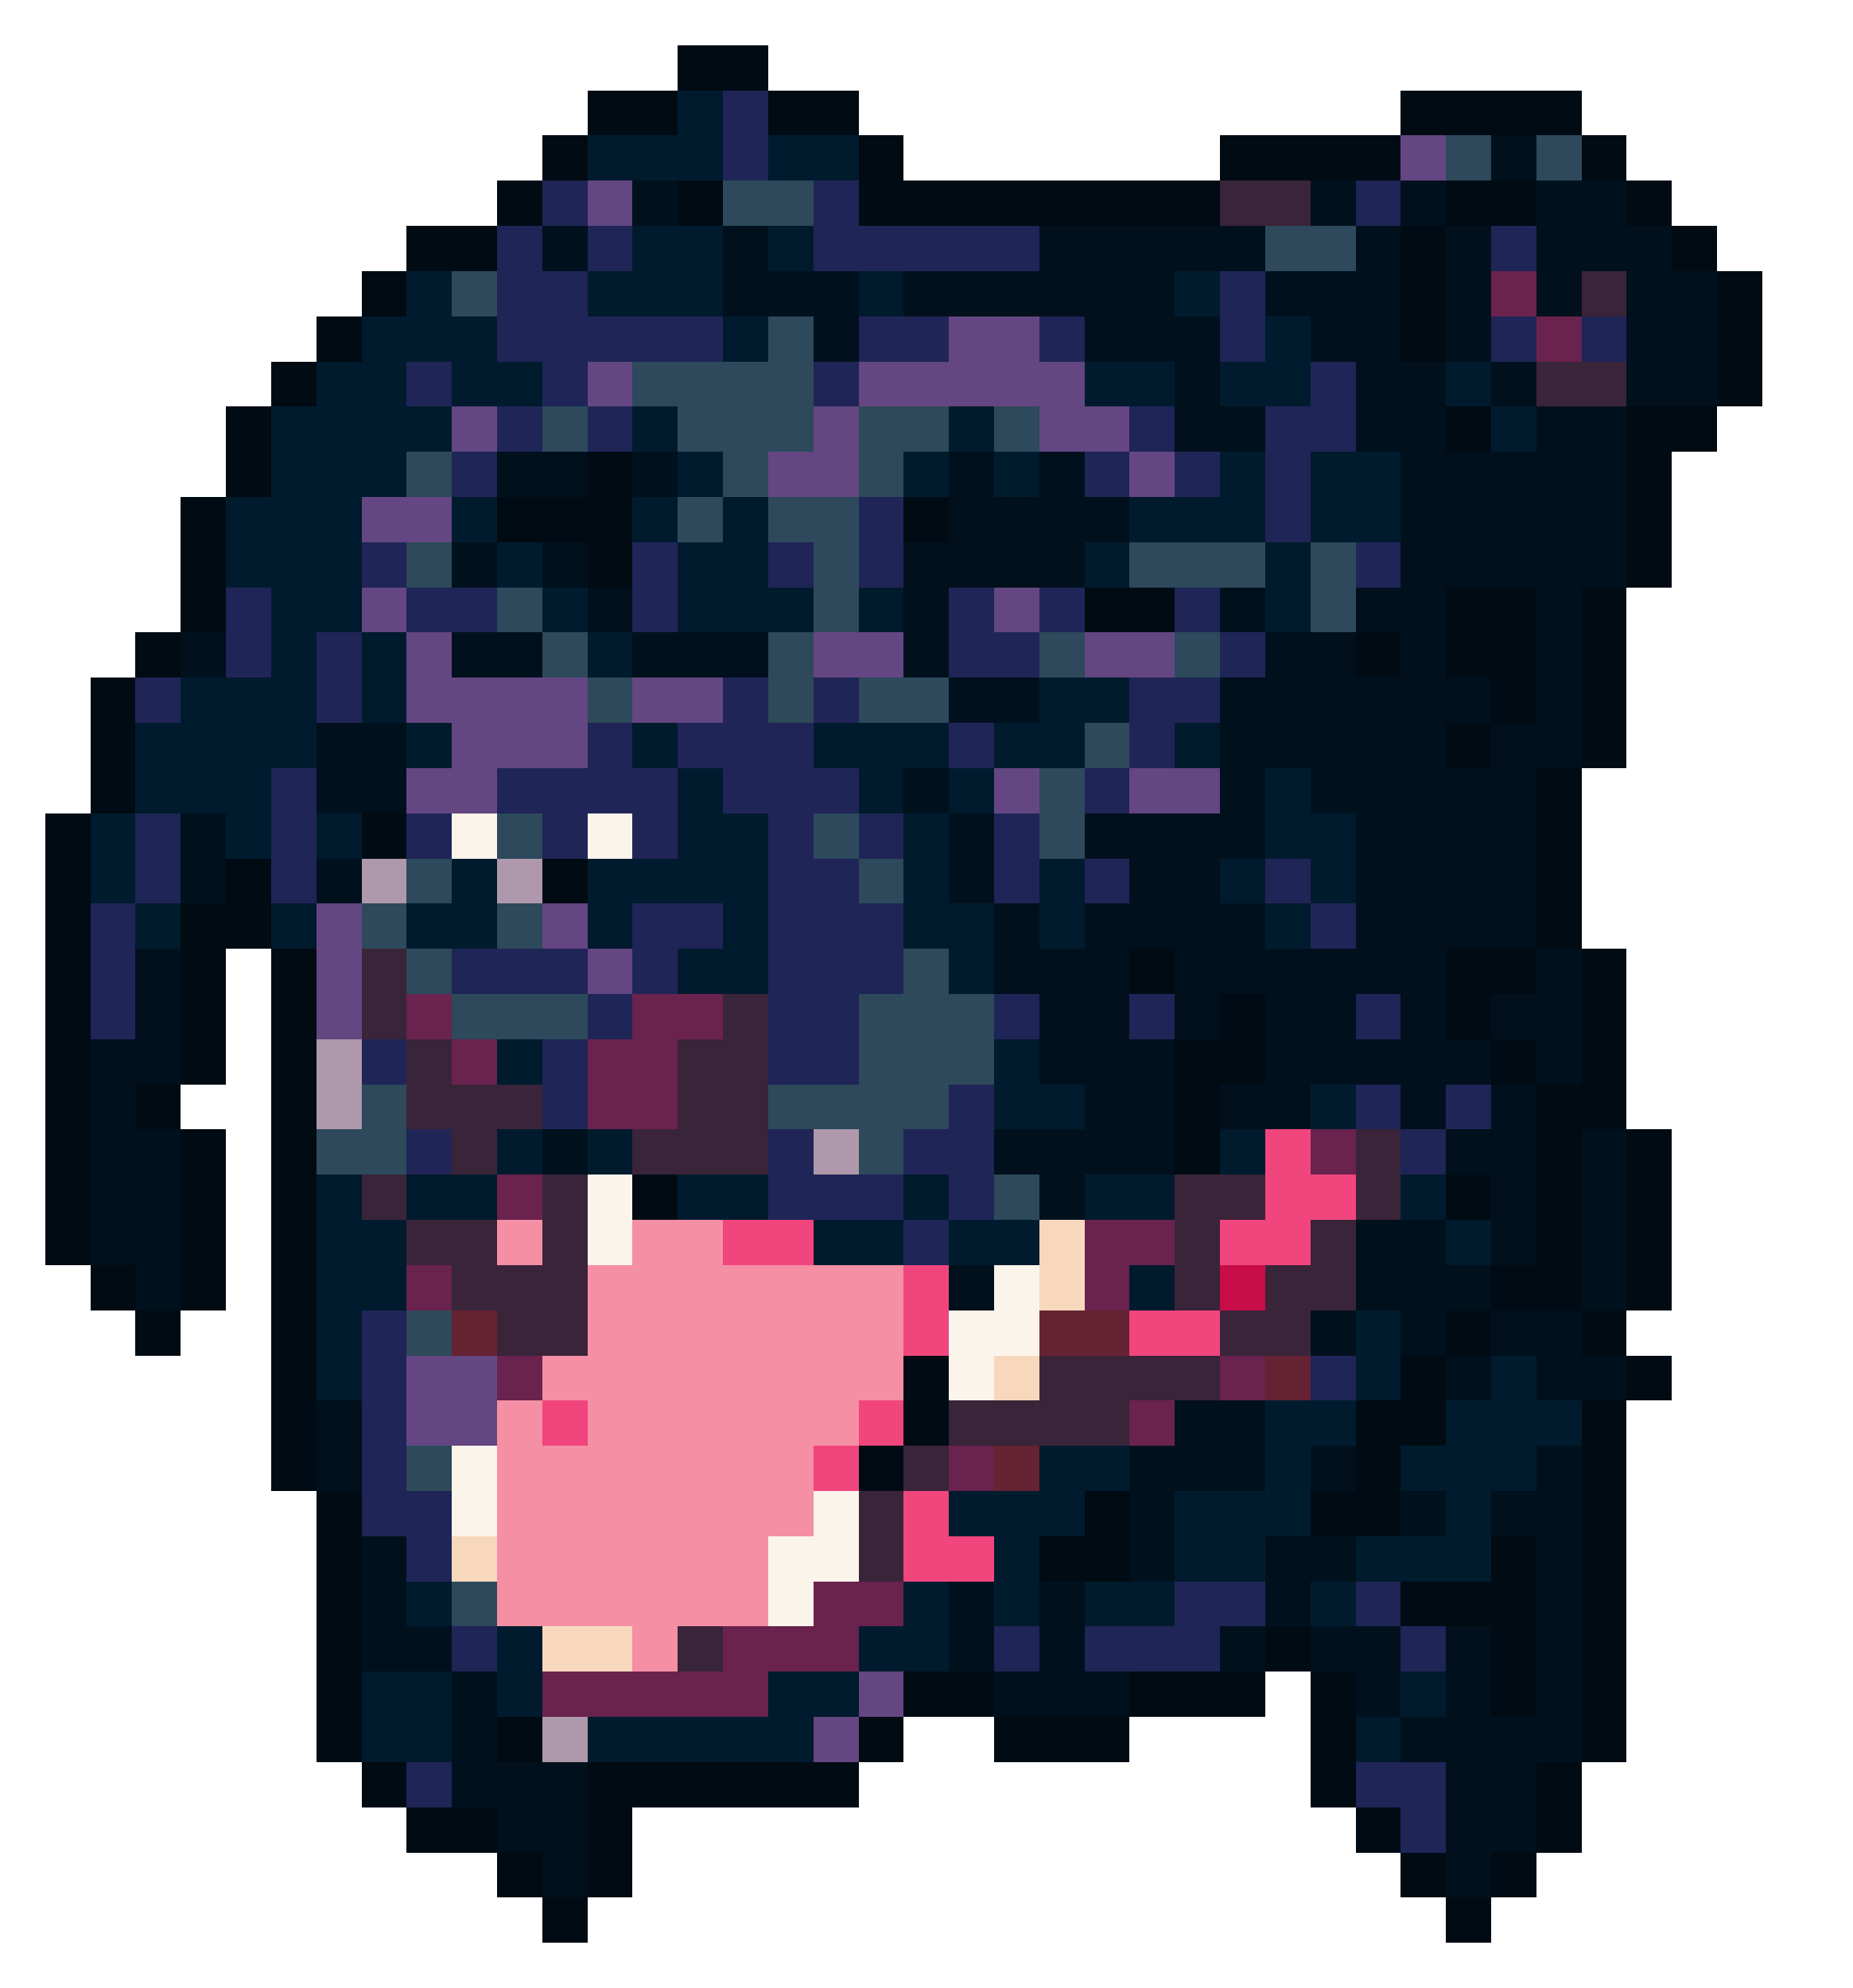
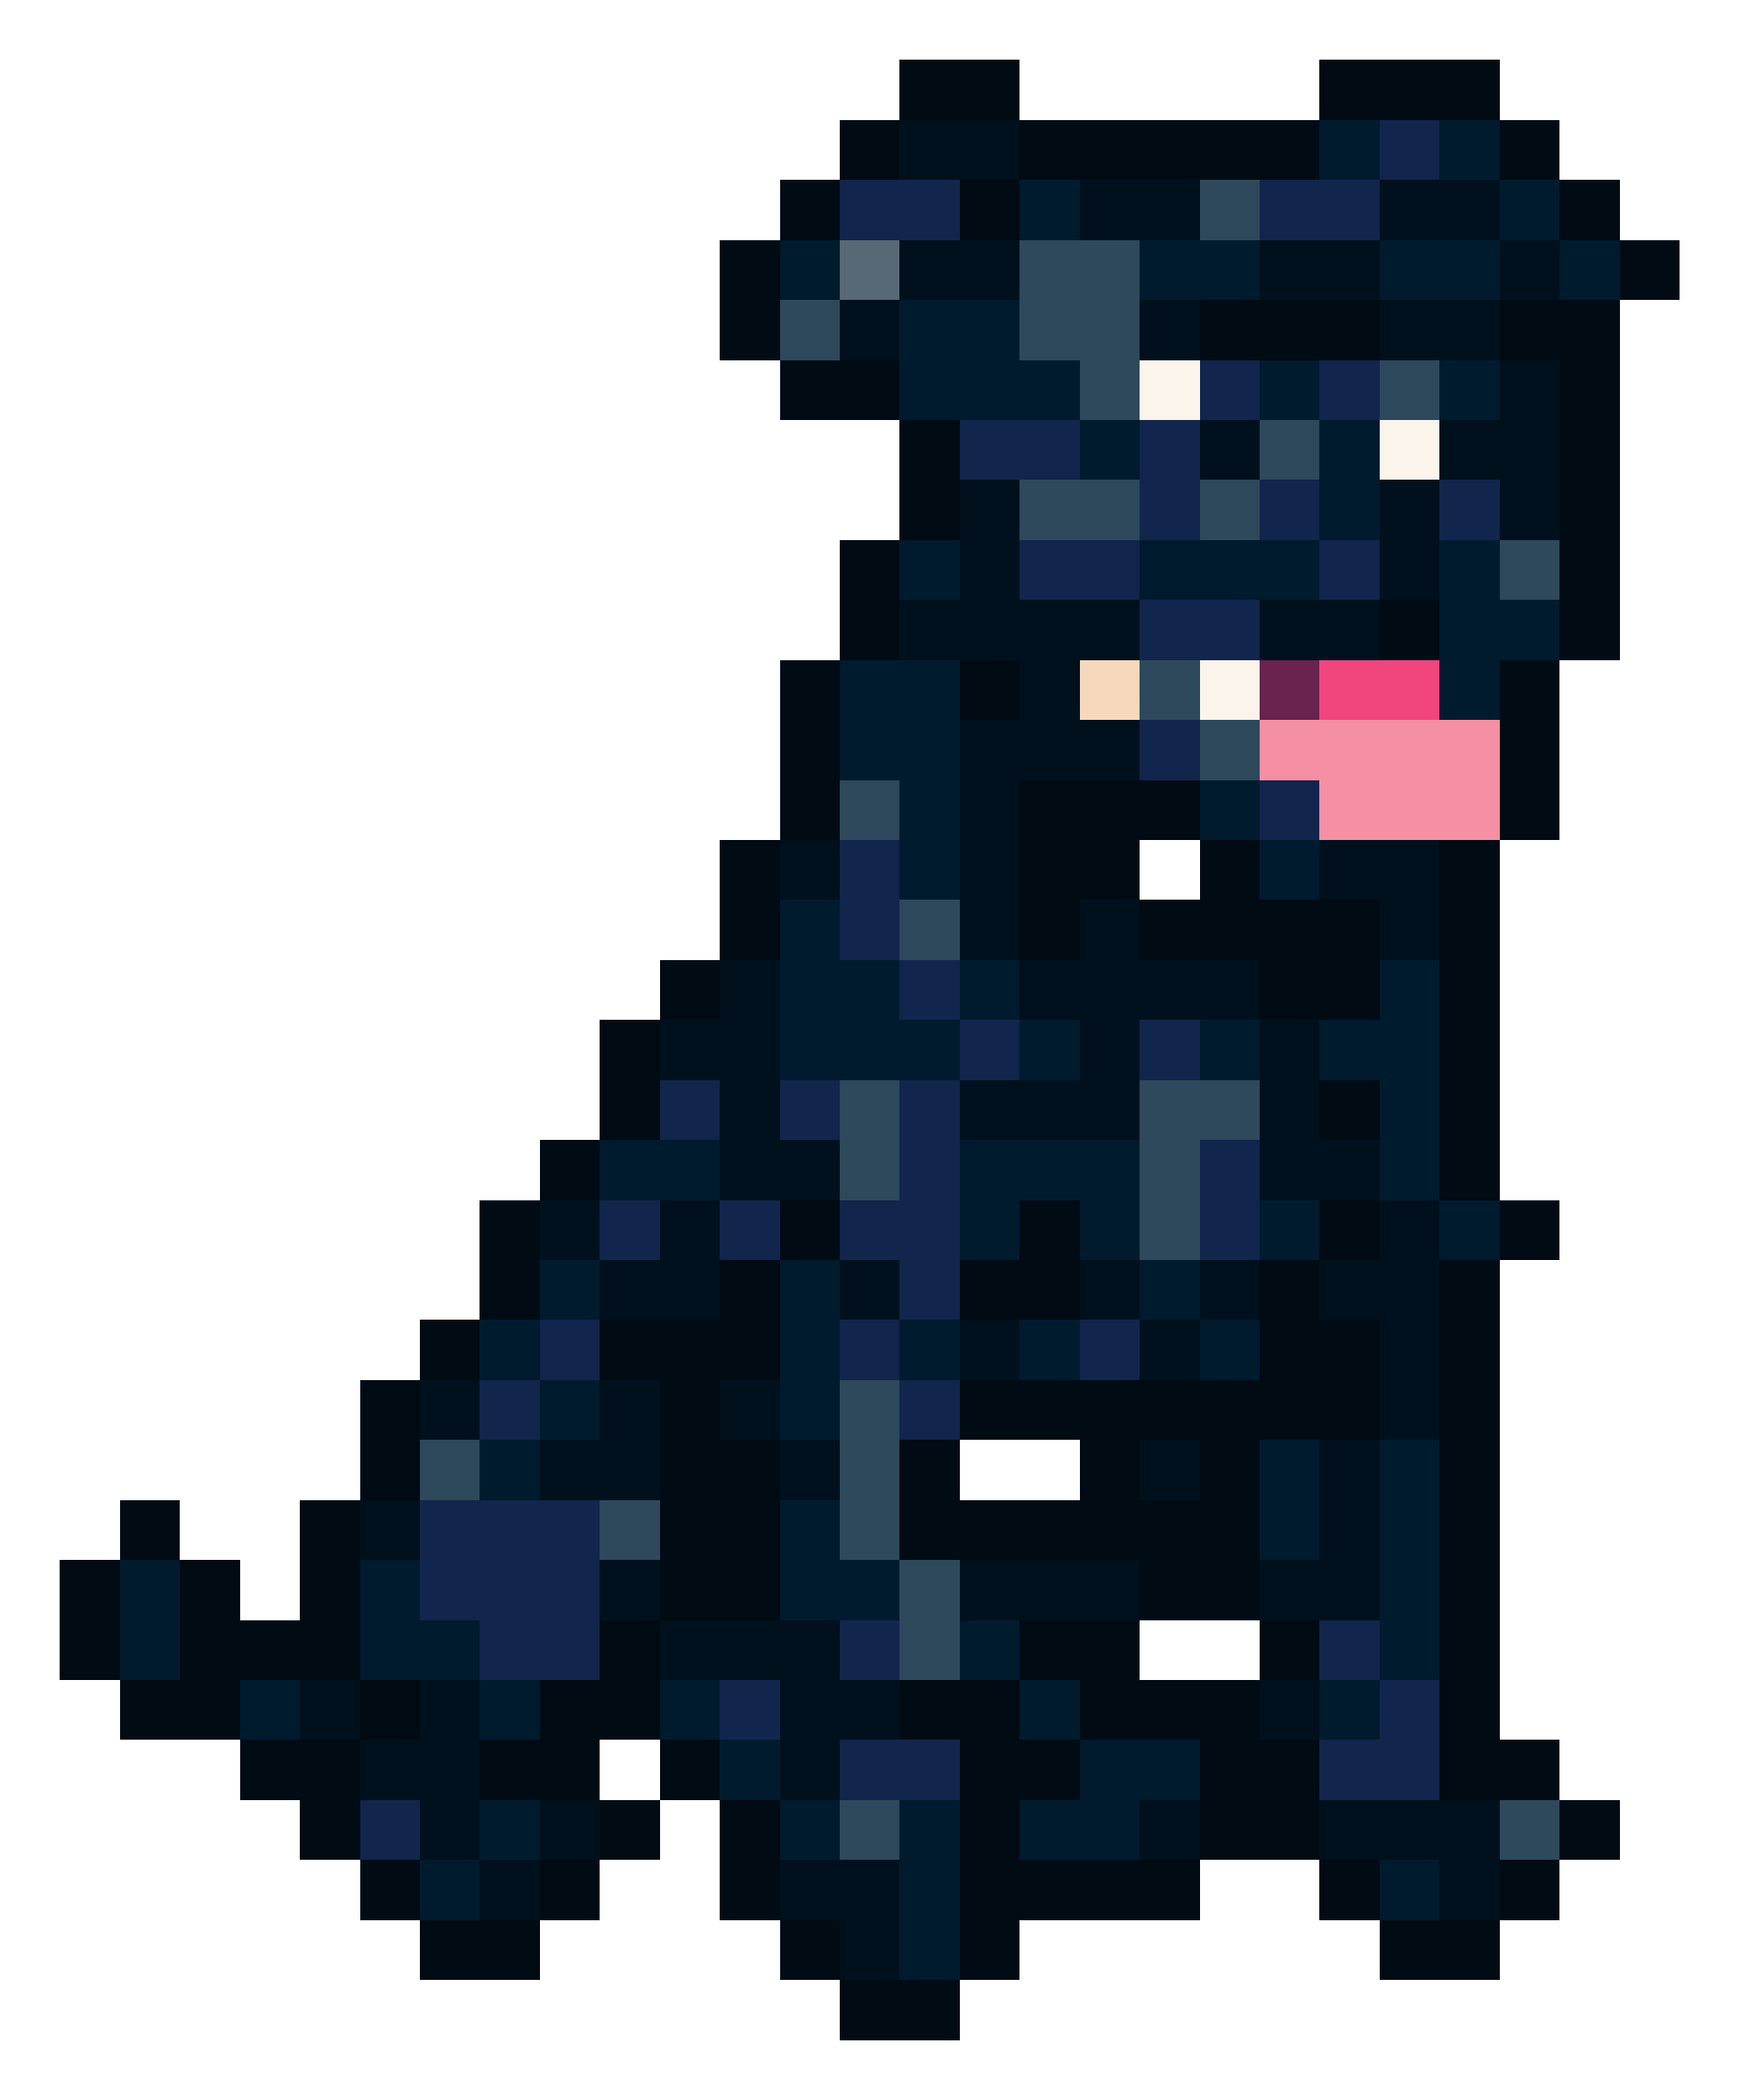
- <svg xmlns="http://www.w3.org/2000/svg" viewBox="0 0 41 44" width="164" height="176" shape-rendering="crispEdges">
-   <path fill="#000B14" d="M15 1h2v1h-2zM13 2h2v1h-2zM17 2h2v1h-2zM31 2h4v1h-4zM12 3h1v1h-1zM19 3h1v1h-1zM27 3h4v1h-4zM35 3h1v1h-1zM11 4h1v1h-1zM15 4h1v1h-1zM19 4h8v1h-8zM32 4h2v1h-2zM36 4h1v1h-1zM9 5h2v1h-2zM31 5h1v1h-1zM37 5h1v1h-1zM8 6h1v1h-1zM31 6h1v1h-1zM38 6h1v1h-1zM7 7h1v1h-1zM31 7h1v1h-1zM38 7h1v1h-1zM6 8h1v1h-1zM38 8h1v1h-1zM5 9h1v1h-1zM32 9h1v1h-1zM36 9h2v1h-2zM5 10h1v1h-1zM13 10h1v1h-1zM36 10h1v1h-1zM4 11h1v1h-1zM11 11h3v1h-3zM20 11h1v1h-1zM36 11h1v1h-1zM4 12h1v1h-1zM13 12h1v1h-1zM36 12h1v1h-1zM4 13h1v1h-1zM24 13h2v1h-2zM32 13h2v1h-2zM35 13h1v1h-1zM3 14h1v1h-1zM30 14h1v1h-1zM32 14h2v1h-2zM35 14h1v1h-1zM2 15h1v1h-1zM33 15h1v1h-1zM35 15h1v1h-1zM2 16h1v1h-1zM32 16h1v1h-1zM35 16h1v1h-1zM2 17h1v1h-1zM34 17h1v1h-1zM1 18h1v1h-1zM8 18h1v1h-1zM34 18h1v1h-1zM1 19h1v1h-1zM5 19h1v1h-1zM12 19h1v1h-1zM34 19h1v1h-1zM1 20h1v1h-1zM4 20h2v1h-2zM34 20h1v1h-1zM1 21h1v1h-1zM4 21h1v1h-1zM6 21h1v1h-1zM25 21h1v1h-1zM32 21h2v1h-2zM35 21h1v1h-1zM1 22h1v1h-1zM4 22h1v1h-1zM6 22h1v1h-1zM27 22h1v1h-1zM32 22h1v1h-1zM35 22h1v1h-1zM1 23h1v1h-1zM4 23h1v1h-1zM6 23h1v1h-1zM26 23h2v1h-2zM33 23h1v1h-1zM35 23h1v1h-1zM1 24h1v1h-1zM3 24h1v1h-1zM6 24h1v1h-1zM26 24h1v1h-1zM34 24h2v1h-2zM1 25h1v1h-1zM4 25h1v1h-1zM6 25h1v1h-1zM26 25h1v1h-1zM34 25h1v1h-1zM36 25h1v1h-1zM1 26h1v1h-1zM4 26h1v1h-1zM6 26h1v1h-1zM14 26h1v1h-1zM32 26h1v1h-1zM34 26h1v1h-1zM36 26h1v1h-1zM1 27h1v1h-1zM4 27h1v1h-1zM6 27h1v1h-1zM34 27h1v1h-1zM36 27h1v1h-1zM2 28h1v1h-1zM4 28h1v1h-1zM6 28h1v1h-1zM33 28h2v1h-2zM36 28h1v1h-1zM3 29h1v1h-1zM6 29h1v1h-1zM32 29h1v1h-1zM35 29h1v1h-1zM6 30h1v1h-1zM20 30h1v1h-1zM31 30h1v1h-1zM36 30h1v1h-1zM6 31h1v1h-1zM20 31h1v1h-1zM30 31h2v1h-2zM35 31h1v1h-1zM6 32h1v1h-1zM19 32h1v1h-1zM30 32h1v1h-1zM35 32h1v1h-1zM7 33h1v1h-1zM24 33h1v1h-1zM29 33h2v1h-2zM35 33h1v1h-1zM7 34h1v1h-1zM23 34h2v1h-2zM33 34h1v1h-1zM35 34h1v1h-1zM7 35h1v1h-1zM31 35h3v1h-3zM35 35h1v1h-1zM7 36h1v1h-1zM28 36h1v1h-1zM33 36h1v1h-1zM35 36h1v1h-1zM7 37h1v1h-1zM20 37h2v1h-2zM25 37h3v1h-3zM29 37h1v1h-1zM33 37h1v1h-1zM35 37h1v1h-1zM7 38h1v1h-1zM11 38h1v1h-1zM19 38h1v1h-1zM22 38h3v1h-3zM29 38h1v1h-1zM35 38h1v1h-1zM8 39h1v1h-1zM13 39h6v1h-6zM29 39h1v1h-1zM34 39h1v1h-1zM9 40h2v1h-2zM13 40h1v1h-1zM30 40h1v1h-1zM34 40h1v1h-1zM11 41h1v1h-1zM13 41h1v1h-1zM31 41h1v1h-1zM33 41h1v1h-1zM12 42h1v1h-1zM32 42h1v1h-1z" />
-   <path fill="#011B2E" d="M15 2h1v1h-1zM13 3h3v1h-3zM17 3h2v1h-2zM14 5h2v1h-2zM17 5h1v1h-1zM9 6h1v1h-1zM13 6h3v1h-3zM19 6h1v1h-1zM26 6h1v1h-1zM8 7h3v1h-3zM16 7h1v1h-1zM28 7h1v1h-1zM7 8h2v1h-2zM10 8h2v1h-2zM24 8h2v1h-2zM27 8h2v1h-2zM32 8h1v1h-1zM6 9h4v1h-4zM14 9h1v1h-1zM21 9h1v1h-1zM33 9h1v1h-1zM6 10h3v1h-3zM15 10h1v1h-1zM20 10h1v1h-1zM22 10h1v1h-1zM27 10h1v1h-1zM29 10h2v1h-2zM5 11h3v1h-3zM10 11h1v1h-1zM14 11h1v1h-1zM16 11h1v1h-1zM25 11h3v1h-3zM29 11h2v1h-2zM5 12h3v1h-3zM11 12h1v1h-1zM15 12h2v1h-2zM24 12h1v1h-1zM28 12h1v1h-1zM6 13h2v1h-2zM12 13h1v1h-1zM15 13h3v1h-3zM19 13h1v1h-1zM28 13h1v1h-1zM6 14h1v1h-1zM8 14h1v1h-1zM13 14h1v1h-1zM4 15h3v1h-3zM8 15h1v1h-1zM23 15h2v1h-2zM3 16h4v1h-4zM9 16h1v1h-1zM14 16h1v1h-1zM18 16h3v1h-3zM22 16h2v1h-2zM26 16h1v1h-1zM3 17h3v1h-3zM15 17h1v1h-1zM19 17h1v1h-1zM21 17h1v1h-1zM28 17h1v1h-1zM2 18h1v1h-1zM5 18h1v1h-1zM7 18h1v1h-1zM15 18h2v1h-2zM20 18h1v1h-1zM28 18h2v1h-2zM2 19h1v1h-1zM10 19h1v1h-1zM13 19h4v1h-4zM20 19h1v1h-1zM23 19h1v1h-1zM27 19h1v1h-1zM29 19h1v1h-1zM3 20h1v1h-1zM6 20h1v1h-1zM9 20h2v1h-2zM13 20h1v1h-1zM16 20h1v1h-1zM20 20h2v1h-2zM23 20h1v1h-1zM28 20h1v1h-1zM15 21h2v1h-2zM21 21h1v1h-1zM11 23h1v1h-1zM22 23h1v1h-1zM22 24h2v1h-2zM29 24h1v1h-1zM11 25h1v1h-1zM13 25h1v1h-1zM27 25h1v1h-1zM7 26h1v1h-1zM9 26h2v1h-2zM15 26h2v1h-2zM20 26h1v1h-1zM24 26h2v1h-2zM31 26h1v1h-1zM7 27h2v1h-2zM18 27h2v1h-2zM21 27h2v1h-2zM32 27h1v1h-1zM7 28h2v1h-2zM25 28h1v1h-1zM7 29h1v1h-1zM30 29h1v1h-1zM7 30h1v1h-1zM30 30h1v1h-1zM33 30h1v1h-1zM28 31h2v1h-2zM32 31h3v1h-3zM23 32h2v1h-2zM28 32h1v1h-1zM31 32h3v1h-3zM21 33h3v1h-3zM26 33h3v1h-3zM32 33h1v1h-1zM22 34h1v1h-1zM26 34h2v1h-2zM30 34h3v1h-3zM9 35h1v1h-1zM20 35h1v1h-1zM22 35h1v1h-1zM24 35h2v1h-2zM29 35h1v1h-1zM11 36h1v1h-1zM19 36h2v1h-2zM8 37h2v1h-2zM11 37h1v1h-1zM17 37h2v1h-2zM31 37h1v1h-1zM8 38h2v1h-2zM13 38h5v1h-5zM30 38h1v1h-1z" />
-   <path fill="#1F2557" d="M16 2h1v1h-1zM16 3h1v1h-1zM12 4h1v1h-1zM18 4h1v1h-1zM30 4h1v1h-1zM11 5h1v1h-1zM13 5h1v1h-1zM18 5h5v1h-5zM33 5h1v1h-1zM11 6h2v1h-2zM27 6h1v1h-1zM11 7h5v1h-5zM19 7h2v1h-2zM23 7h1v1h-1zM27 7h1v1h-1zM33 7h1v1h-1zM35 7h1v1h-1zM9 8h1v1h-1zM12 8h1v1h-1zM18 8h1v1h-1zM29 8h1v1h-1zM11 9h1v1h-1zM13 9h1v1h-1zM25 9h1v1h-1zM28 9h2v1h-2zM10 10h1v1h-1zM24 10h1v1h-1zM26 10h1v1h-1zM28 10h1v1h-1zM19 11h1v1h-1zM28 11h1v1h-1zM8 12h1v1h-1zM14 12h1v1h-1zM17 12h1v1h-1zM19 12h1v1h-1zM30 12h1v1h-1zM5 13h1v1h-1zM9 13h2v1h-2zM14 13h1v1h-1zM21 13h1v1h-1zM23 13h1v1h-1zM26 13h1v1h-1zM5 14h1v1h-1zM7 14h1v1h-1zM21 14h2v1h-2zM27 14h1v1h-1zM3 15h1v1h-1zM7 15h1v1h-1zM16 15h1v1h-1zM18 15h1v1h-1zM25 15h2v1h-2zM13 16h1v1h-1zM15 16h3v1h-3zM21 16h1v1h-1zM25 16h1v1h-1zM6 17h1v1h-1zM11 17h4v1h-4zM16 17h3v1h-3zM24 17h1v1h-1zM3 18h1v1h-1zM6 18h1v1h-1zM9 18h1v1h-1zM12 18h1v1h-1zM14 18h1v1h-1zM17 18h1v1h-1zM19 18h1v1h-1zM22 18h1v1h-1zM3 19h1v1h-1zM6 19h1v1h-1zM17 19h2v1h-2zM22 19h1v1h-1zM24 19h1v1h-1zM28 19h1v1h-1zM2 20h1v1h-1zM14 20h2v1h-2zM17 20h3v1h-3zM29 20h1v1h-1zM2 21h1v1h-1zM10 21h3v1h-3zM14 21h1v1h-1zM17 21h3v1h-3zM2 22h1v1h-1zM13 22h1v1h-1zM17 22h2v1h-2zM22 22h1v1h-1zM25 22h1v1h-1zM30 22h1v1h-1zM8 23h1v1h-1zM12 23h1v1h-1zM17 23h2v1h-2zM12 24h1v1h-1zM21 24h1v1h-1zM30 24h1v1h-1zM32 24h1v1h-1zM9 25h1v1h-1zM17 25h1v1h-1zM20 25h2v1h-2zM31 25h1v1h-1zM17 26h3v1h-3zM21 26h1v1h-1zM20 27h1v1h-1zM8 29h1v1h-1zM8 30h1v1h-1zM29 30h1v1h-1zM8 31h1v1h-1zM8 32h1v1h-1zM8 33h2v1h-2zM9 34h1v1h-1zM26 35h2v1h-2zM30 35h1v1h-1zM10 36h1v1h-1zM22 36h1v1h-1zM24 36h3v1h-3zM31 36h1v1h-1zM9 39h1v1h-1zM30 39h2v1h-2zM31 40h1v1h-1z" />
-   <path fill="#634682" d="M31 3h1v1h-1zM13 4h1v1h-1zM21 7h2v1h-2zM13 8h1v1h-1zM19 8h5v1h-5zM10 9h1v1h-1zM18 9h1v1h-1zM23 9h2v1h-2zM17 10h2v1h-2zM25 10h1v1h-1zM8 11h2v1h-2zM8 13h1v1h-1zM22 13h1v1h-1zM9 14h1v1h-1zM18 14h2v1h-2zM24 14h2v1h-2zM9 15h4v1h-4zM14 15h2v1h-2zM10 16h3v1h-3zM9 17h2v1h-2zM22 17h1v1h-1zM25 17h2v1h-2zM7 20h1v1h-1zM12 20h1v1h-1zM7 21h1v1h-1zM13 21h1v1h-1zM7 22h1v1h-1zM9 30h2v1h-2zM9 31h2v1h-2zM19 37h1v1h-1zM18 38h1v1h-1z" />
-   <path fill="#2D495B" d="M32 3h1v1h-1zM34 3h1v1h-1zM16 4h2v1h-2zM28 5h2v1h-2zM10 6h1v1h-1zM17 7h1v1h-1zM14 8h4v1h-4zM12 9h1v1h-1zM15 9h3v1h-3zM19 9h2v1h-2zM22 9h1v1h-1zM9 10h1v1h-1zM16 10h1v1h-1zM19 10h1v1h-1zM15 11h1v1h-1zM17 11h2v1h-2zM9 12h1v1h-1zM18 12h1v1h-1zM25 12h3v1h-3zM29 12h1v1h-1zM11 13h1v1h-1zM18 13h1v1h-1zM29 13h1v1h-1zM12 14h1v1h-1zM17 14h1v1h-1zM23 14h1v1h-1zM26 14h1v1h-1zM13 15h1v1h-1zM17 15h1v1h-1zM19 15h2v1h-2zM24 16h1v1h-1zM23 17h1v1h-1zM11 18h1v1h-1zM18 18h1v1h-1zM23 18h1v1h-1zM9 19h1v1h-1zM19 19h1v1h-1zM8 20h1v1h-1zM11 20h1v1h-1zM9 21h1v1h-1zM20 21h1v1h-1zM10 22h3v1h-3zM19 22h3v1h-3zM19 23h3v1h-3zM8 24h1v1h-1zM17 24h4v1h-4zM7 25h2v1h-2zM19 25h1v1h-1zM22 26h1v1h-1zM9 29h1v1h-1zM9 32h1v1h-1zM10 35h1v1h-1z" />
-   <path fill="#00111D" d="M33 3h1v1h-1zM14 4h1v1h-1zM29 4h1v1h-1zM31 4h1v1h-1zM34 4h2v1h-2zM12 5h1v1h-1zM16 5h1v1h-1zM23 5h5v1h-5zM30 5h1v1h-1zM32 5h1v1h-1zM34 5h3v1h-3zM16 6h3v1h-3zM20 6h6v1h-6zM28 6h3v1h-3zM32 6h1v1h-1zM34 6h1v1h-1zM36 6h2v1h-2zM18 7h1v1h-1zM24 7h3v1h-3zM29 7h2v1h-2zM32 7h1v1h-1zM36 7h2v1h-2zM26 8h1v1h-1zM30 8h2v1h-2zM33 8h1v1h-1zM36 8h2v1h-2zM26 9h2v1h-2zM30 9h2v1h-2zM34 9h2v1h-2zM11 10h2v1h-2zM14 10h1v1h-1zM21 10h1v1h-1zM23 10h1v1h-1zM31 10h5v1h-5zM21 11h4v1h-4zM31 11h5v1h-5zM10 12h1v1h-1zM12 12h1v1h-1zM20 12h4v1h-4zM31 12h5v1h-5zM13 13h1v1h-1zM20 13h1v1h-1zM27 13h1v1h-1zM30 13h2v1h-2zM34 13h1v1h-1zM4 14h1v1h-1zM10 14h2v1h-2zM14 14h3v1h-3zM20 14h1v1h-1zM28 14h2v1h-2zM31 14h1v1h-1zM34 14h1v1h-1zM21 15h2v1h-2zM27 15h6v1h-6zM34 15h1v1h-1zM7 16h2v1h-2zM27 16h5v1h-5zM33 16h2v1h-2zM7 17h2v1h-2zM20 17h1v1h-1zM27 17h1v1h-1zM29 17h5v1h-5zM4 18h1v1h-1zM21 18h1v1h-1zM24 18h4v1h-4zM30 18h4v1h-4zM4 19h1v1h-1zM7 19h1v1h-1zM21 19h1v1h-1zM25 19h2v1h-2zM30 19h4v1h-4zM22 20h1v1h-1zM24 20h4v1h-4zM30 20h4v1h-4zM3 21h1v1h-1zM22 21h3v1h-3zM26 21h6v1h-6zM34 21h1v1h-1zM3 22h1v1h-1zM23 22h2v1h-2zM26 22h1v1h-1zM28 22h2v1h-2zM31 22h1v1h-1zM33 22h2v1h-2zM2 23h2v1h-2zM23 23h3v1h-3zM28 23h5v1h-5zM34 23h1v1h-1zM2 24h1v1h-1zM24 24h2v1h-2zM27 24h2v1h-2zM31 24h1v1h-1zM33 24h1v1h-1zM2 25h2v1h-2zM12 25h1v1h-1zM22 25h4v1h-4zM32 25h2v1h-2zM35 25h1v1h-1zM2 26h2v1h-2zM23 26h1v1h-1zM33 26h1v1h-1zM35 26h1v1h-1zM2 27h2v1h-2zM30 27h2v1h-2zM33 27h1v1h-1zM35 27h1v1h-1zM3 28h1v1h-1zM21 28h1v1h-1zM30 28h3v1h-3zM35 28h1v1h-1zM29 29h1v1h-1zM31 29h1v1h-1zM33 29h2v1h-2zM32 30h1v1h-1zM34 30h2v1h-2zM7 31h1v1h-1zM26 31h2v1h-2zM7 32h1v1h-1zM25 32h3v1h-3zM29 32h1v1h-1zM34 32h1v1h-1zM25 33h1v1h-1zM31 33h1v1h-1zM33 33h2v1h-2zM8 34h1v1h-1zM25 34h1v1h-1zM28 34h2v1h-2zM34 34h1v1h-1zM8 35h1v1h-1zM21 35h1v1h-1zM23 35h1v1h-1zM28 35h1v1h-1zM34 35h1v1h-1zM8 36h2v1h-2zM21 36h1v1h-1zM23 36h1v1h-1zM27 36h1v1h-1zM29 36h2v1h-2zM32 36h1v1h-1zM34 36h1v1h-1zM10 37h1v1h-1zM22 37h3v1h-3zM30 37h1v1h-1zM32 37h1v1h-1zM34 37h1v1h-1zM10 38h1v1h-1zM31 38h4v1h-4zM10 39h3v1h-3zM32 39h2v1h-2zM11 40h2v1h-2zM32 40h2v1h-2zM12 41h1v1h-1zM32 41h1v1h-1z" />
-   <path fill="#3A2439" d="M27 4h2v1h-2zM35 6h1v1h-1zM34 8h2v1h-2zM8 21h1v1h-1zM8 22h1v1h-1zM16 22h1v1h-1zM9 23h1v1h-1zM15 23h2v1h-2zM9 24h3v1h-3zM15 24h2v1h-2zM10 25h1v1h-1zM14 25h3v1h-3zM30 25h1v1h-1zM8 26h1v1h-1zM12 26h1v1h-1zM26 26h2v1h-2zM30 26h1v1h-1zM9 27h2v1h-2zM12 27h1v1h-1zM26 27h1v1h-1zM29 27h1v1h-1zM10 28h3v1h-3zM26 28h1v1h-1zM28 28h2v1h-2zM11 29h2v1h-2zM27 29h2v1h-2zM23 30h4v1h-4zM21 31h4v1h-4zM20 32h1v1h-1zM19 33h1v1h-1zM19 34h1v1h-1zM15 36h1v1h-1z" />
-   <path fill="#6A224E" d="M33 6h1v1h-1zM34 7h1v1h-1zM9 22h1v1h-1zM14 22h2v1h-2zM10 23h1v1h-1zM13 23h2v1h-2zM13 24h2v1h-2zM29 25h1v1h-1zM11 26h1v1h-1zM24 27h2v1h-2zM9 28h1v1h-1zM24 28h1v1h-1zM11 30h1v1h-1zM27 30h1v1h-1zM25 31h1v1h-1zM21 32h1v1h-1zM18 35h2v1h-2zM16 36h3v1h-3zM12 37h5v1h-5z" />
-   <path fill="#FBF4EB" d="M10 18h1v1h-1zM13 18h1v1h-1zM13 26h1v1h-1zM13 27h1v1h-1zM22 28h1v1h-1zM21 29h2v1h-2zM21 30h1v1h-1zM10 32h1v1h-1zM10 33h1v1h-1zM18 33h1v1h-1zM17 34h2v1h-2zM17 35h1v1h-1z" />
-   <path fill="#AF98AB" d="M8 19h1v1h-1zM11 19h1v1h-1zM7 23h1v1h-1zM7 24h1v1h-1zM18 25h1v1h-1zM12 38h1v1h-1z" />
-   <path fill="#F1457E" d="M28 25h1v1h-1zM28 26h2v1h-2zM16 27h2v1h-2zM27 27h2v1h-2zM20 28h1v1h-1zM20 29h1v1h-1zM25 29h2v1h-2zM12 31h1v1h-1zM19 31h1v1h-1zM18 32h1v1h-1zM20 33h1v1h-1zM20 34h2v1h-2z" />
-   <path fill="#F48FA4" d="M11 27h1v1h-1zM14 27h2v1h-2zM13 28h7v1h-7zM13 29h7v1h-7zM12 30h8v1h-8zM11 31h1v1h-1zM13 31h6v1h-6zM11 32h7v1h-7zM11 33h7v1h-7zM11 34h6v1h-6zM11 35h6v1h-6zM14 36h1v1h-1z" />
-   <path fill="#F8D8BC" d="M23 27h1v1h-1zM23 28h1v1h-1zM22 30h1v1h-1zM10 34h1v1h-1zM12 36h2v1h-2z" />
-   <path fill="#C80D48" d="M27 28h1v1h-1z" />
-   <path fill="#652232" d="M10 29h1v1h-1zM23 29h2v1h-2zM28 30h1v1h-1zM22 32h1v1h-1z" />
+ <svg xmlns="http://www.w3.org/2000/svg" viewBox="0 0 29 35" width="116" height="140" shape-rendering="crispEdges">
+   <path fill="#000B14" d="M15 1h2v1h-2zM22 1h3v1h-3zM14 2h1v1h-1zM17 2h5v1h-5zM25 2h1v1h-1zM13 3h1v1h-1zM16 3h1v1h-1zM26 3h1v1h-1zM12 4h1v1h-1zM27 4h1v1h-1zM12 5h1v1h-1zM20 5h3v1h-3zM25 5h2v1h-2zM13 6h2v1h-2zM26 6h1v1h-1zM15 7h1v1h-1zM26 7h1v1h-1zM15 8h1v1h-1zM26 8h1v1h-1zM14 9h1v1h-1zM26 9h1v1h-1zM14 10h1v1h-1zM23 10h1v1h-1zM26 10h1v1h-1zM13 11h1v1h-1zM16 11h1v1h-1zM25 11h1v1h-1zM13 12h1v1h-1zM25 12h1v1h-1zM13 13h1v1h-1zM17 13h3v1h-3zM25 13h1v1h-1zM12 14h1v1h-1zM17 14h2v1h-2zM20 14h1v1h-1zM24 14h1v1h-1zM12 15h1v1h-1zM17 15h1v1h-1zM19 15h4v1h-4zM24 15h1v1h-1zM11 16h1v1h-1zM21 16h2v1h-2zM24 16h1v1h-1zM10 17h1v1h-1zM24 17h1v1h-1zM10 18h1v1h-1zM22 18h1v1h-1zM24 18h1v1h-1zM9 19h1v1h-1zM24 19h1v1h-1zM8 20h1v1h-1zM13 20h1v1h-1zM17 20h1v1h-1zM22 20h1v1h-1zM25 20h1v1h-1zM8 21h1v1h-1zM12 21h1v1h-1zM16 21h2v1h-2zM21 21h1v1h-1zM24 21h1v1h-1zM7 22h1v1h-1zM10 22h3v1h-3zM21 22h2v1h-2zM24 22h1v1h-1zM6 23h1v1h-1zM11 23h1v1h-1zM16 23h7v1h-7zM24 23h1v1h-1zM6 24h1v1h-1zM11 24h2v1h-2zM15 24h1v1h-1zM18 24h1v1h-1zM20 24h1v1h-1zM24 24h1v1h-1zM2 25h1v1h-1zM5 25h1v1h-1zM11 25h2v1h-2zM15 25h6v1h-6zM24 25h1v1h-1zM1 26h1v1h-1zM3 26h1v1h-1zM5 26h1v1h-1zM11 26h2v1h-2zM19 26h2v1h-2zM24 26h1v1h-1zM1 27h1v1h-1zM3 27h3v1h-3zM10 27h1v1h-1zM17 27h2v1h-2zM21 27h1v1h-1zM24 27h1v1h-1zM2 28h2v1h-2zM6 28h1v1h-1zM9 28h2v1h-2zM15 28h2v1h-2zM18 28h3v1h-3zM24 28h1v1h-1zM4 29h2v1h-2zM8 29h2v1h-2zM11 29h1v1h-1zM16 29h2v1h-2zM20 29h2v1h-2zM24 29h2v1h-2zM5 30h1v1h-1zM10 30h1v1h-1zM12 30h1v1h-1zM16 30h1v1h-1zM20 30h2v1h-2zM26 30h1v1h-1zM6 31h1v1h-1zM9 31h1v1h-1zM12 31h1v1h-1zM16 31h4v1h-4zM22 31h1v1h-1zM25 31h1v1h-1zM7 32h2v1h-2zM13 32h1v1h-1zM16 32h1v1h-1zM23 32h2v1h-2zM14 33h2v1h-2z" />
+   <path fill="#00111D" d="M15 2h2v1h-2zM18 3h2v1h-2zM23 3h2v1h-2zM15 4h2v1h-2zM21 4h2v1h-2zM25 4h1v1h-1zM14 5h1v1h-1zM19 5h1v1h-1zM23 5h2v1h-2zM25 6h1v1h-1zM20 7h1v1h-1zM24 7h2v1h-2zM16 8h1v1h-1zM23 8h1v1h-1zM25 8h1v1h-1zM16 9h1v1h-1zM23 9h1v1h-1zM15 10h4v1h-4zM21 10h2v1h-2zM17 11h1v1h-1zM16 12h3v1h-3zM16 13h1v1h-1zM13 14h1v1h-1zM16 14h1v1h-1zM22 14h2v1h-2zM16 15h1v1h-1zM18 15h1v1h-1zM23 15h1v1h-1zM12 16h1v1h-1zM17 16h4v1h-4zM11 17h2v1h-2zM18 17h1v1h-1zM21 17h1v1h-1zM12 18h1v1h-1zM16 18h3v1h-3zM21 18h1v1h-1zM12 19h2v1h-2zM21 19h2v1h-2zM9 20h1v1h-1zM11 20h1v1h-1zM23 20h1v1h-1zM10 21h2v1h-2zM14 21h1v1h-1zM18 21h1v1h-1zM20 21h1v1h-1zM22 21h2v1h-2zM16 22h1v1h-1zM19 22h1v1h-1zM23 22h1v1h-1zM7 23h1v1h-1zM10 23h1v1h-1zM12 23h1v1h-1zM23 23h1v1h-1zM9 24h2v1h-2zM13 24h1v1h-1zM19 24h1v1h-1zM22 24h1v1h-1zM6 25h1v1h-1zM22 25h1v1h-1zM10 26h1v1h-1zM16 26h3v1h-3zM21 26h2v1h-2zM11 27h3v1h-3zM5 28h1v1h-1zM7 28h1v1h-1zM13 28h2v1h-2zM21 28h1v1h-1zM6 29h2v1h-2zM13 29h1v1h-1zM7 30h1v1h-1zM9 30h1v1h-1zM19 30h1v1h-1zM22 30h3v1h-3zM8 31h1v1h-1zM13 31h2v1h-2zM24 31h1v1h-1zM14 32h1v1h-1z" />
+   <path fill="#011B2E" d="M22 2h1v1h-1zM24 2h1v1h-1zM17 3h1v1h-1zM25 3h1v1h-1zM13 4h1v1h-1zM19 4h2v1h-2zM23 4h2v1h-2zM26 4h1v1h-1zM15 5h2v1h-2zM15 6h3v1h-3zM21 6h1v1h-1zM24 6h1v1h-1zM18 7h1v1h-1zM22 7h1v1h-1zM22 8h1v1h-1zM15 9h1v1h-1zM19 9h3v1h-3zM24 9h1v1h-1zM24 10h2v1h-2zM14 11h2v1h-2zM24 11h1v1h-1zM14 12h2v1h-2zM15 13h1v1h-1zM20 13h1v1h-1zM15 14h1v1h-1zM21 14h1v1h-1zM13 15h1v1h-1zM13 16h2v1h-2zM16 16h1v1h-1zM23 16h1v1h-1zM13 17h3v1h-3zM17 17h1v1h-1zM20 17h1v1h-1zM22 17h2v1h-2zM23 18h1v1h-1zM10 19h2v1h-2zM16 19h3v1h-3zM23 19h1v1h-1zM16 20h1v1h-1zM18 20h1v1h-1zM21 20h1v1h-1zM24 20h1v1h-1zM9 21h1v1h-1zM13 21h1v1h-1zM19 21h1v1h-1zM8 22h1v1h-1zM13 22h1v1h-1zM15 22h1v1h-1zM17 22h1v1h-1zM20 22h1v1h-1zM9 23h1v1h-1zM13 23h1v1h-1zM8 24h1v1h-1zM21 24h1v1h-1zM23 24h1v1h-1zM13 25h1v1h-1zM21 25h1v1h-1zM23 25h1v1h-1zM2 26h1v1h-1zM6 26h1v1h-1zM13 26h2v1h-2zM23 26h1v1h-1zM2 27h1v1h-1zM6 27h2v1h-2zM16 27h1v1h-1zM23 27h1v1h-1zM4 28h1v1h-1zM8 28h1v1h-1zM11 28h1v1h-1zM17 28h1v1h-1zM22 28h1v1h-1zM12 29h1v1h-1zM18 29h2v1h-2zM8 30h1v1h-1zM13 30h1v1h-1zM15 30h1v1h-1zM17 30h2v1h-2zM7 31h1v1h-1zM15 31h1v1h-1zM23 31h1v1h-1zM15 32h1v1h-1z" />
+   <path fill="#12254D" d="M23 2h1v1h-1zM14 3h2v1h-2zM21 3h2v1h-2zM20 6h1v1h-1zM22 6h1v1h-1zM16 7h2v1h-2zM19 7h1v1h-1zM19 8h1v1h-1zM21 8h1v1h-1zM24 8h1v1h-1zM17 9h2v1h-2zM22 9h1v1h-1zM19 10h2v1h-2zM19 12h1v1h-1zM21 13h1v1h-1zM14 14h1v1h-1zM14 15h1v1h-1zM15 16h1v1h-1zM16 17h1v1h-1zM19 17h1v1h-1zM11 18h1v1h-1zM13 18h1v1h-1zM15 18h1v1h-1zM15 19h1v1h-1zM20 19h1v1h-1zM10 20h1v1h-1zM12 20h1v1h-1zM14 20h2v1h-2zM20 20h1v1h-1zM15 21h1v1h-1zM9 22h1v1h-1zM14 22h1v1h-1zM18 22h1v1h-1zM8 23h1v1h-1zM15 23h1v1h-1zM7 25h3v1h-3zM7 26h3v1h-3zM8 27h2v1h-2zM14 27h1v1h-1zM22 27h1v1h-1zM12 28h1v1h-1zM23 28h1v1h-1zM14 29h2v1h-2zM22 29h2v1h-2zM6 30h1v1h-1z" />
+   <path fill="#2D495B" d="M20 3h1v1h-1zM17 4h2v1h-2zM13 5h1v1h-1zM17 5h2v1h-2zM18 6h1v1h-1zM23 6h1v1h-1zM21 7h1v1h-1zM17 8h2v1h-2zM20 8h1v1h-1zM25 9h1v1h-1zM19 11h1v1h-1zM20 12h1v1h-1zM14 13h1v1h-1zM15 15h1v1h-1zM14 18h1v1h-1zM19 18h2v1h-2zM14 19h1v1h-1zM19 19h1v1h-1zM19 20h1v1h-1zM14 23h1v1h-1zM7 24h1v1h-1zM14 24h1v1h-1zM10 25h1v1h-1zM14 25h1v1h-1zM15 26h1v1h-1zM15 27h1v1h-1zM14 30h1v1h-1zM25 30h1v1h-1z" />
+   <path fill="#576974" d="M14 4h1v1h-1z" />
+   <path fill="#FBF4EB" d="M19 6h1v1h-1zM23 7h1v1h-1zM20 11h1v1h-1z" />
+   <path fill="#F8D8BC" d="M18 11h1v1h-1z" />
+   <path fill="#6A224E" d="M21 11h1v1h-1z" />
+   <path fill="#F1457E" d="M22 11h2v1h-2z" />
+   <path fill="#F48FA4" d="M21 12h4v1h-4zM22 13h3v1h-3z" />
</svg>
